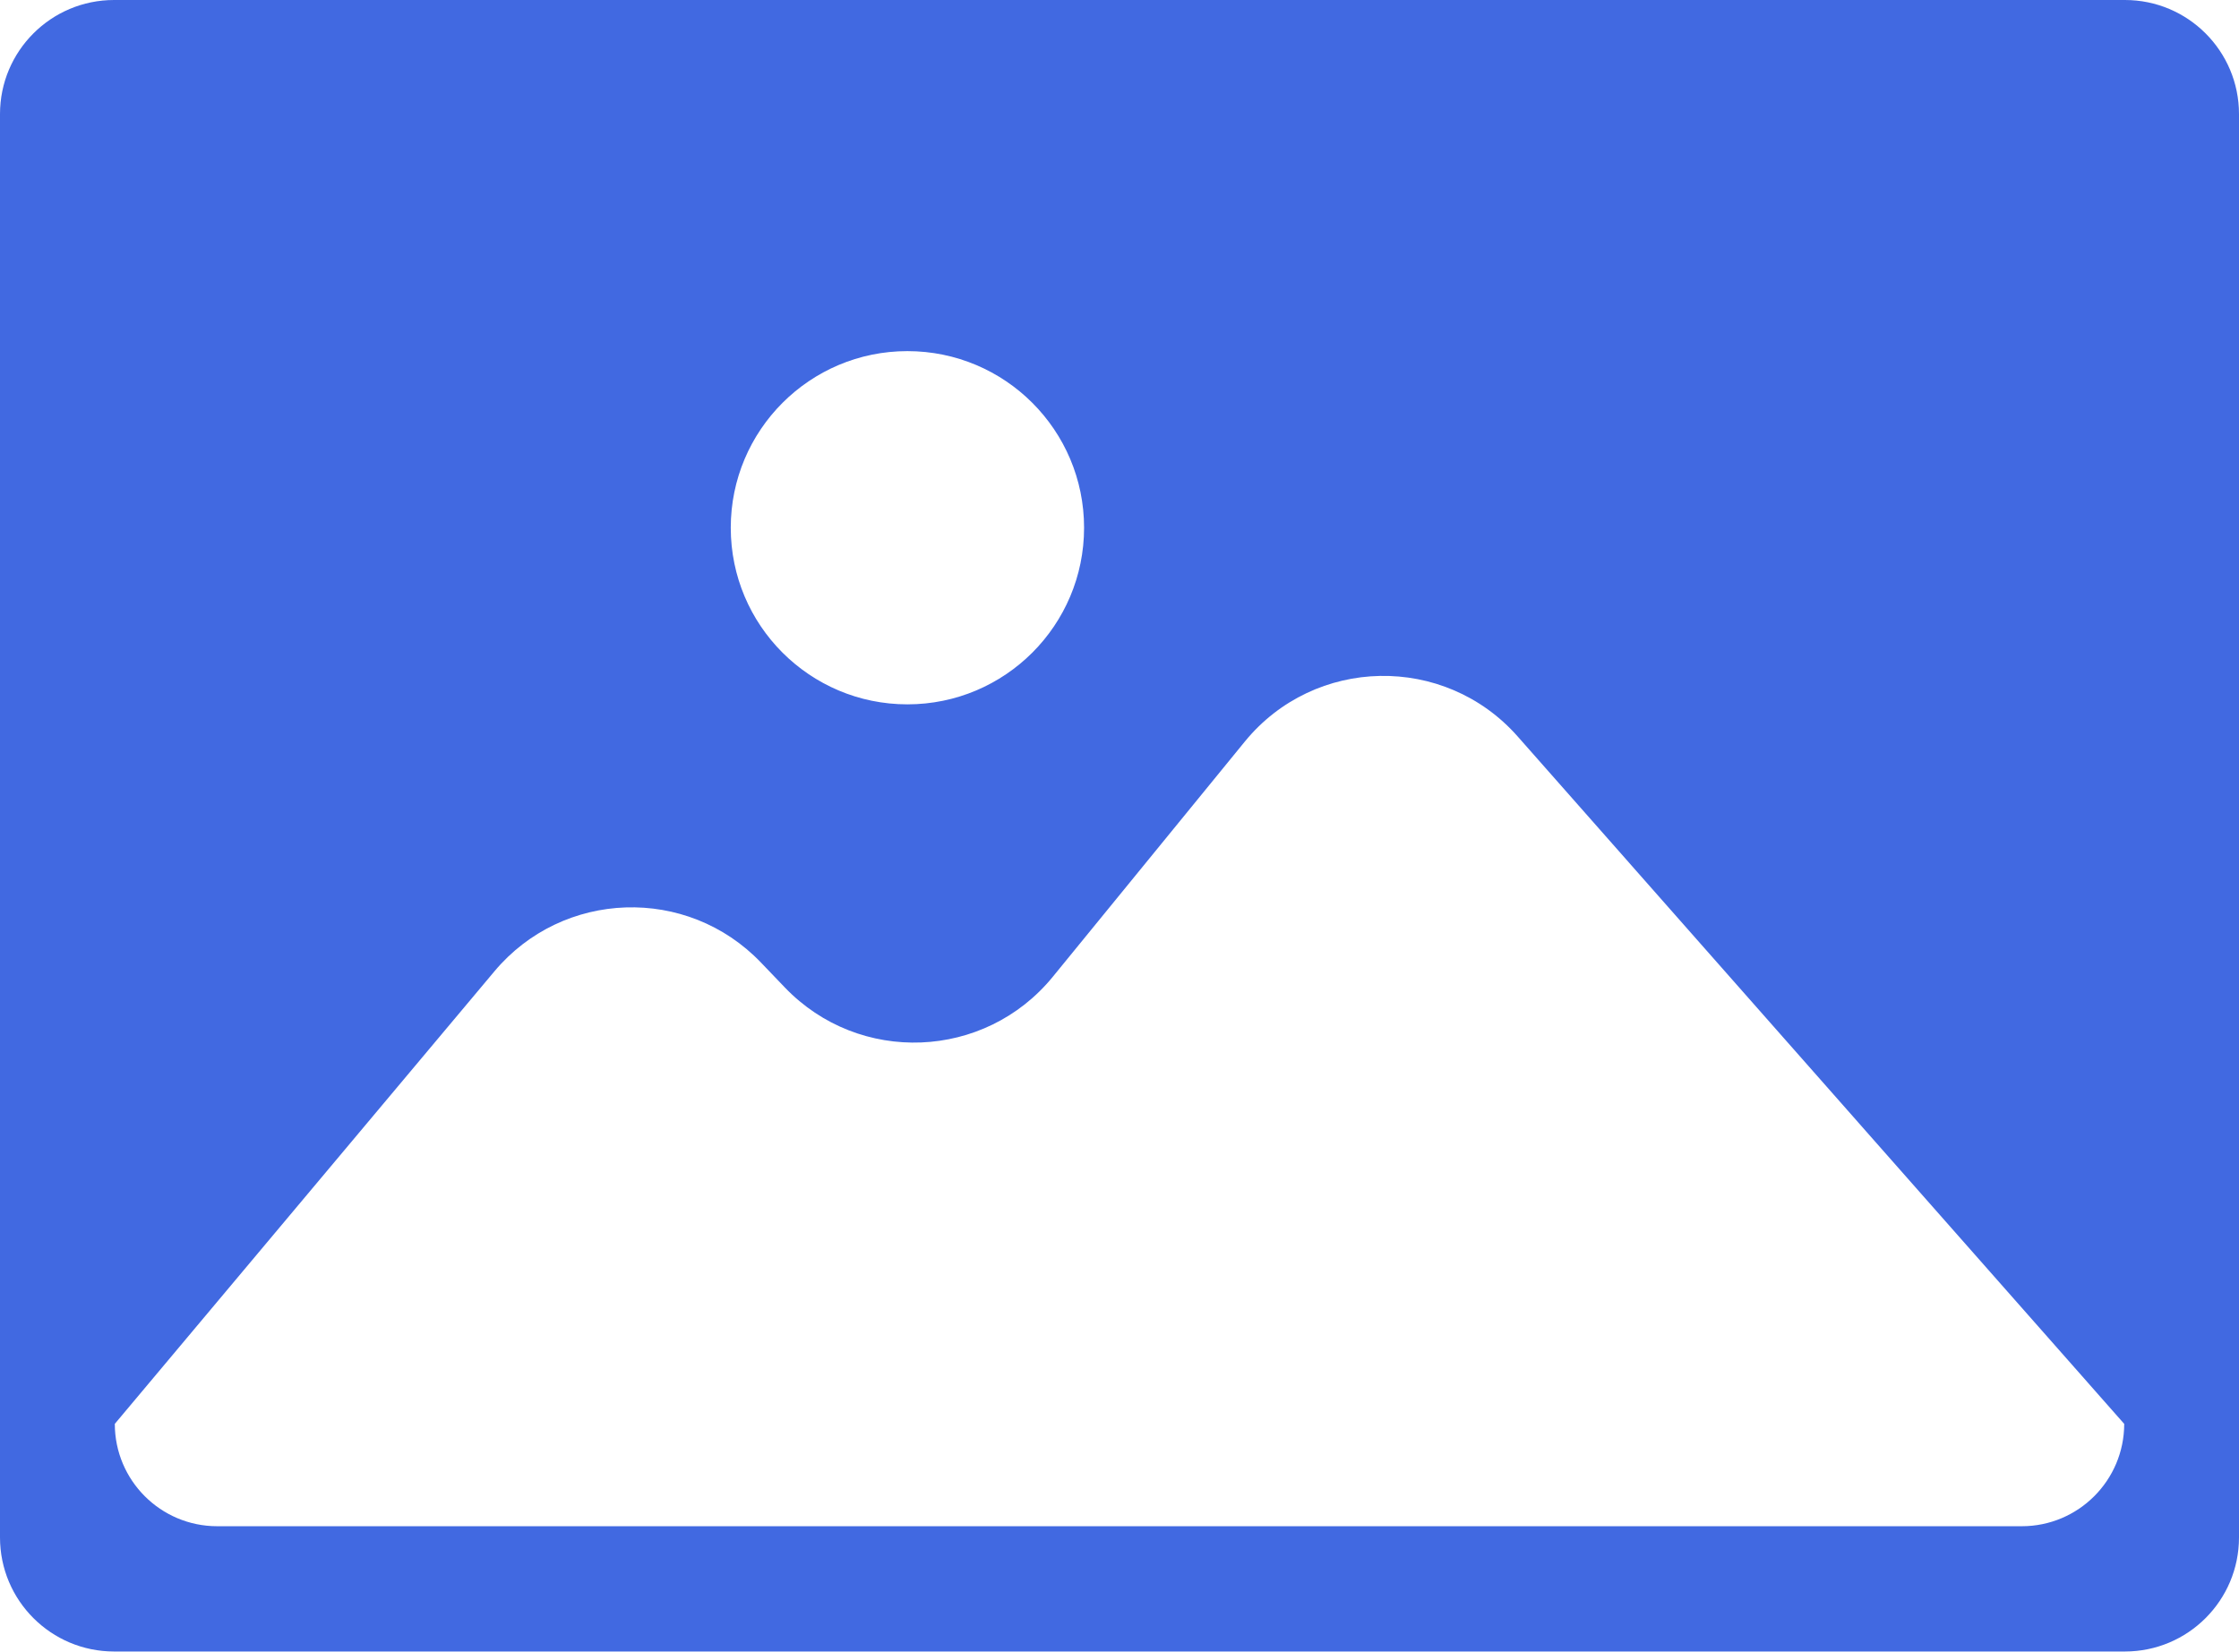
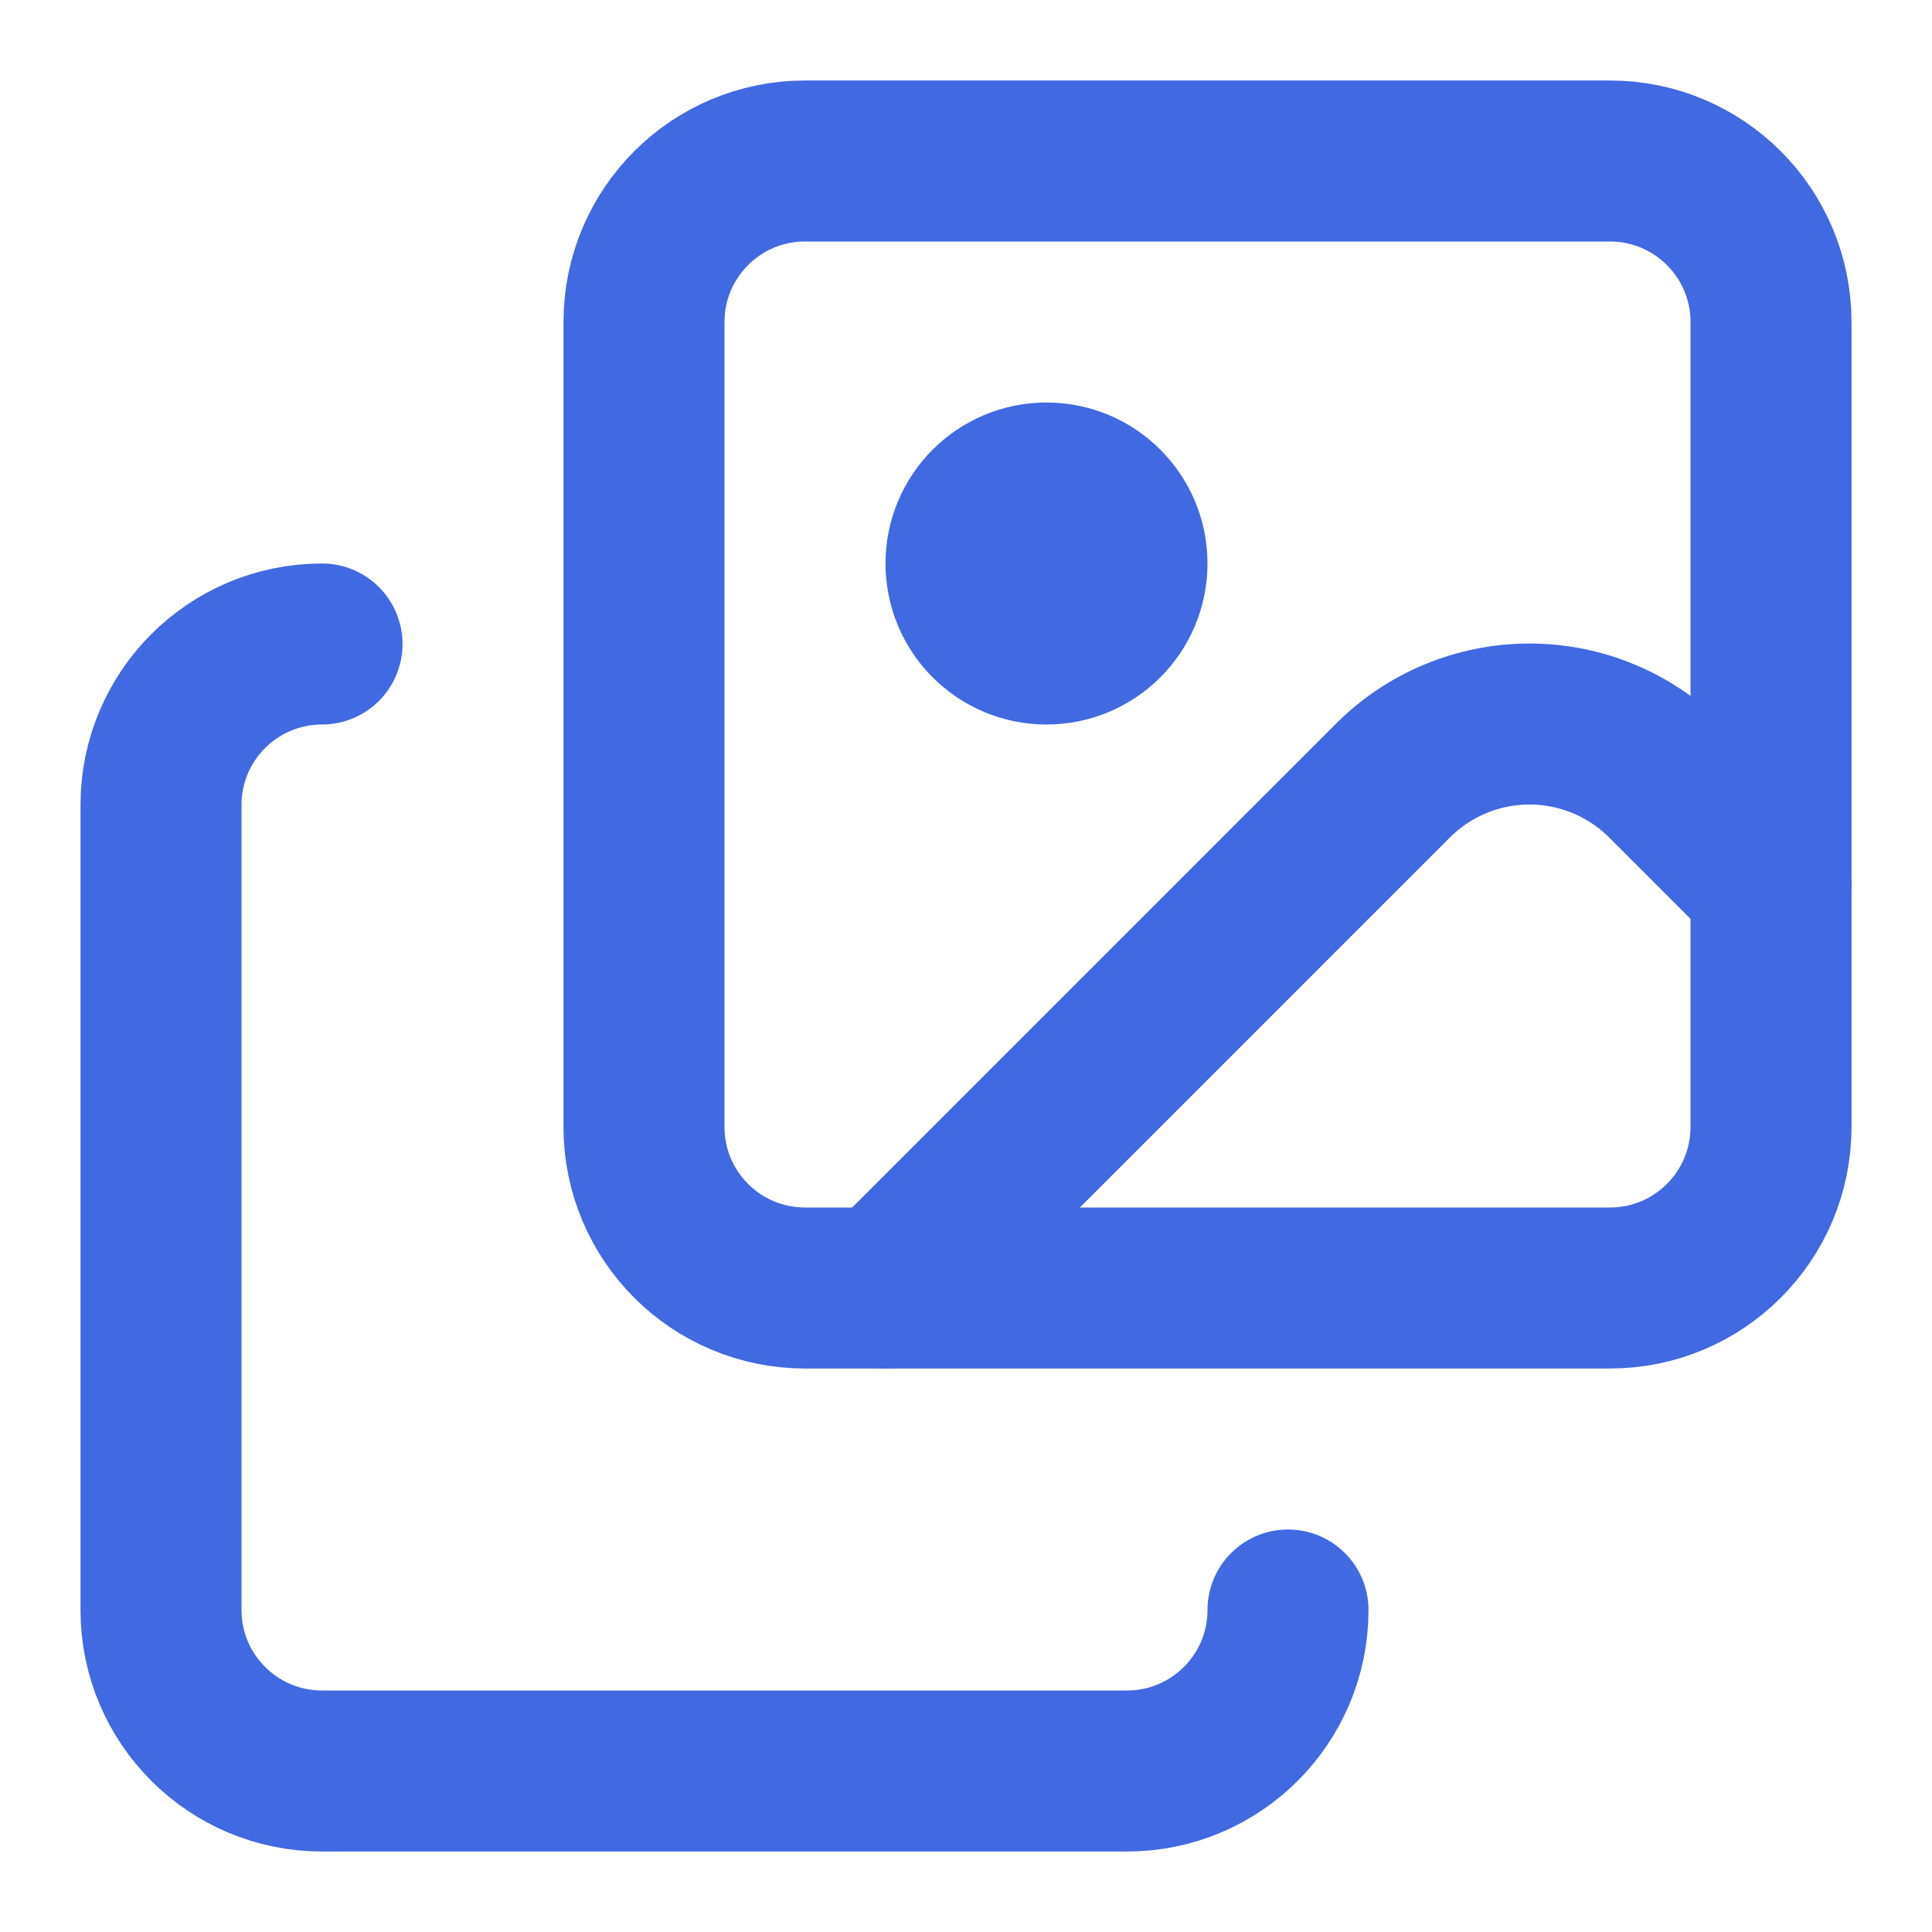
- <svg xmlns="http://www.w3.org/2000/svg" version="1.1" width="20" height="14.756" viewBox="0 0 20 14.756" xml:space="preserve" id="svg689">
-   <defs id="defs681">
- </defs>
-   <g transform="matrix(0.05712654,0,0,0.05712654,10,7.377778)" id="g687">
-     <g style="opacity:1;fill:none;fill-rule:nonzero;stroke:none;stroke-width:0;stroke-linecap:butt;stroke-linejoin:miter;stroke-miterlimit:10;stroke-dasharray:none" transform="matrix(3.89,0,0,3.89,-175.05,-175.05)" id="g685">
-       <path d="M 85.414,11.8 H 4.586 C 2.053,11.8 0,13.853 0,16.386 V 73.614 C 0,76.147 2.053,78.2 4.586,78.2 H 85.414 C 87.947,78.2 90,76.147 90,73.614 V 16.386 C 90,13.853 87.947,11.8 85.414,11.8 Z M 36.475,25.917 c 3.922,0 7.101,3.179 7.101,7.101 0,3.922 -3.179,7.101 -7.101,7.101 -3.922,0 -7.101,-3.179 -7.101,-7.101 0.001,-3.922 3.18,-7.101 7.101,-7.101 z M 81.269,73.163 H 8.731 c -2.273,0 -4.116,-1.843 -4.116,-4.116 l 15.26,-18.195 c 2.753,-3.282 7.745,-3.448 10.71,-0.355 l 0.963,1.005 c 2.991,3.12 8.038,2.919 10.771,-0.43 l 7.714,-9.451 c 2.809,-3.441 8.034,-3.542 10.973,-0.21 l 24.38,27.637 c -10e-4,2.272 -1.844,4.115 -4.117,4.115 z" style="opacity:1;fill:#4169E1;fill-rule:nonzero;stroke:none;stroke-width:1;stroke-linecap:butt;stroke-linejoin:miter;stroke-miterlimit:10;stroke-dasharray:none" stroke-linecap="round" id="path683" />
-     </g>
-   </g>
+ <svg xmlns="http://www.w3.org/2000/svg" width="16" height="16" viewBox="0 0 24 24" fill="none" stroke="#4169E1" stroke-width="2" stroke-linecap="round" stroke-linejoin="round" class="lucide lucide-images-icon lucide-images">
+   <path d="m22 11-1.296-1.296a2.4 2.4 0 0 0-3.408 0L11 16" />
+   <path d="M4 8a2 2 0 0 0-2 2v10a2 2 0 0 0 2 2h10a2 2 0 0 0 2-2" />
+   <circle cx="13" cy="7" r="1" fill="currentColor" />
+   <rect x="8" y="2" width="14" height="14" rx="2" />
</svg>
